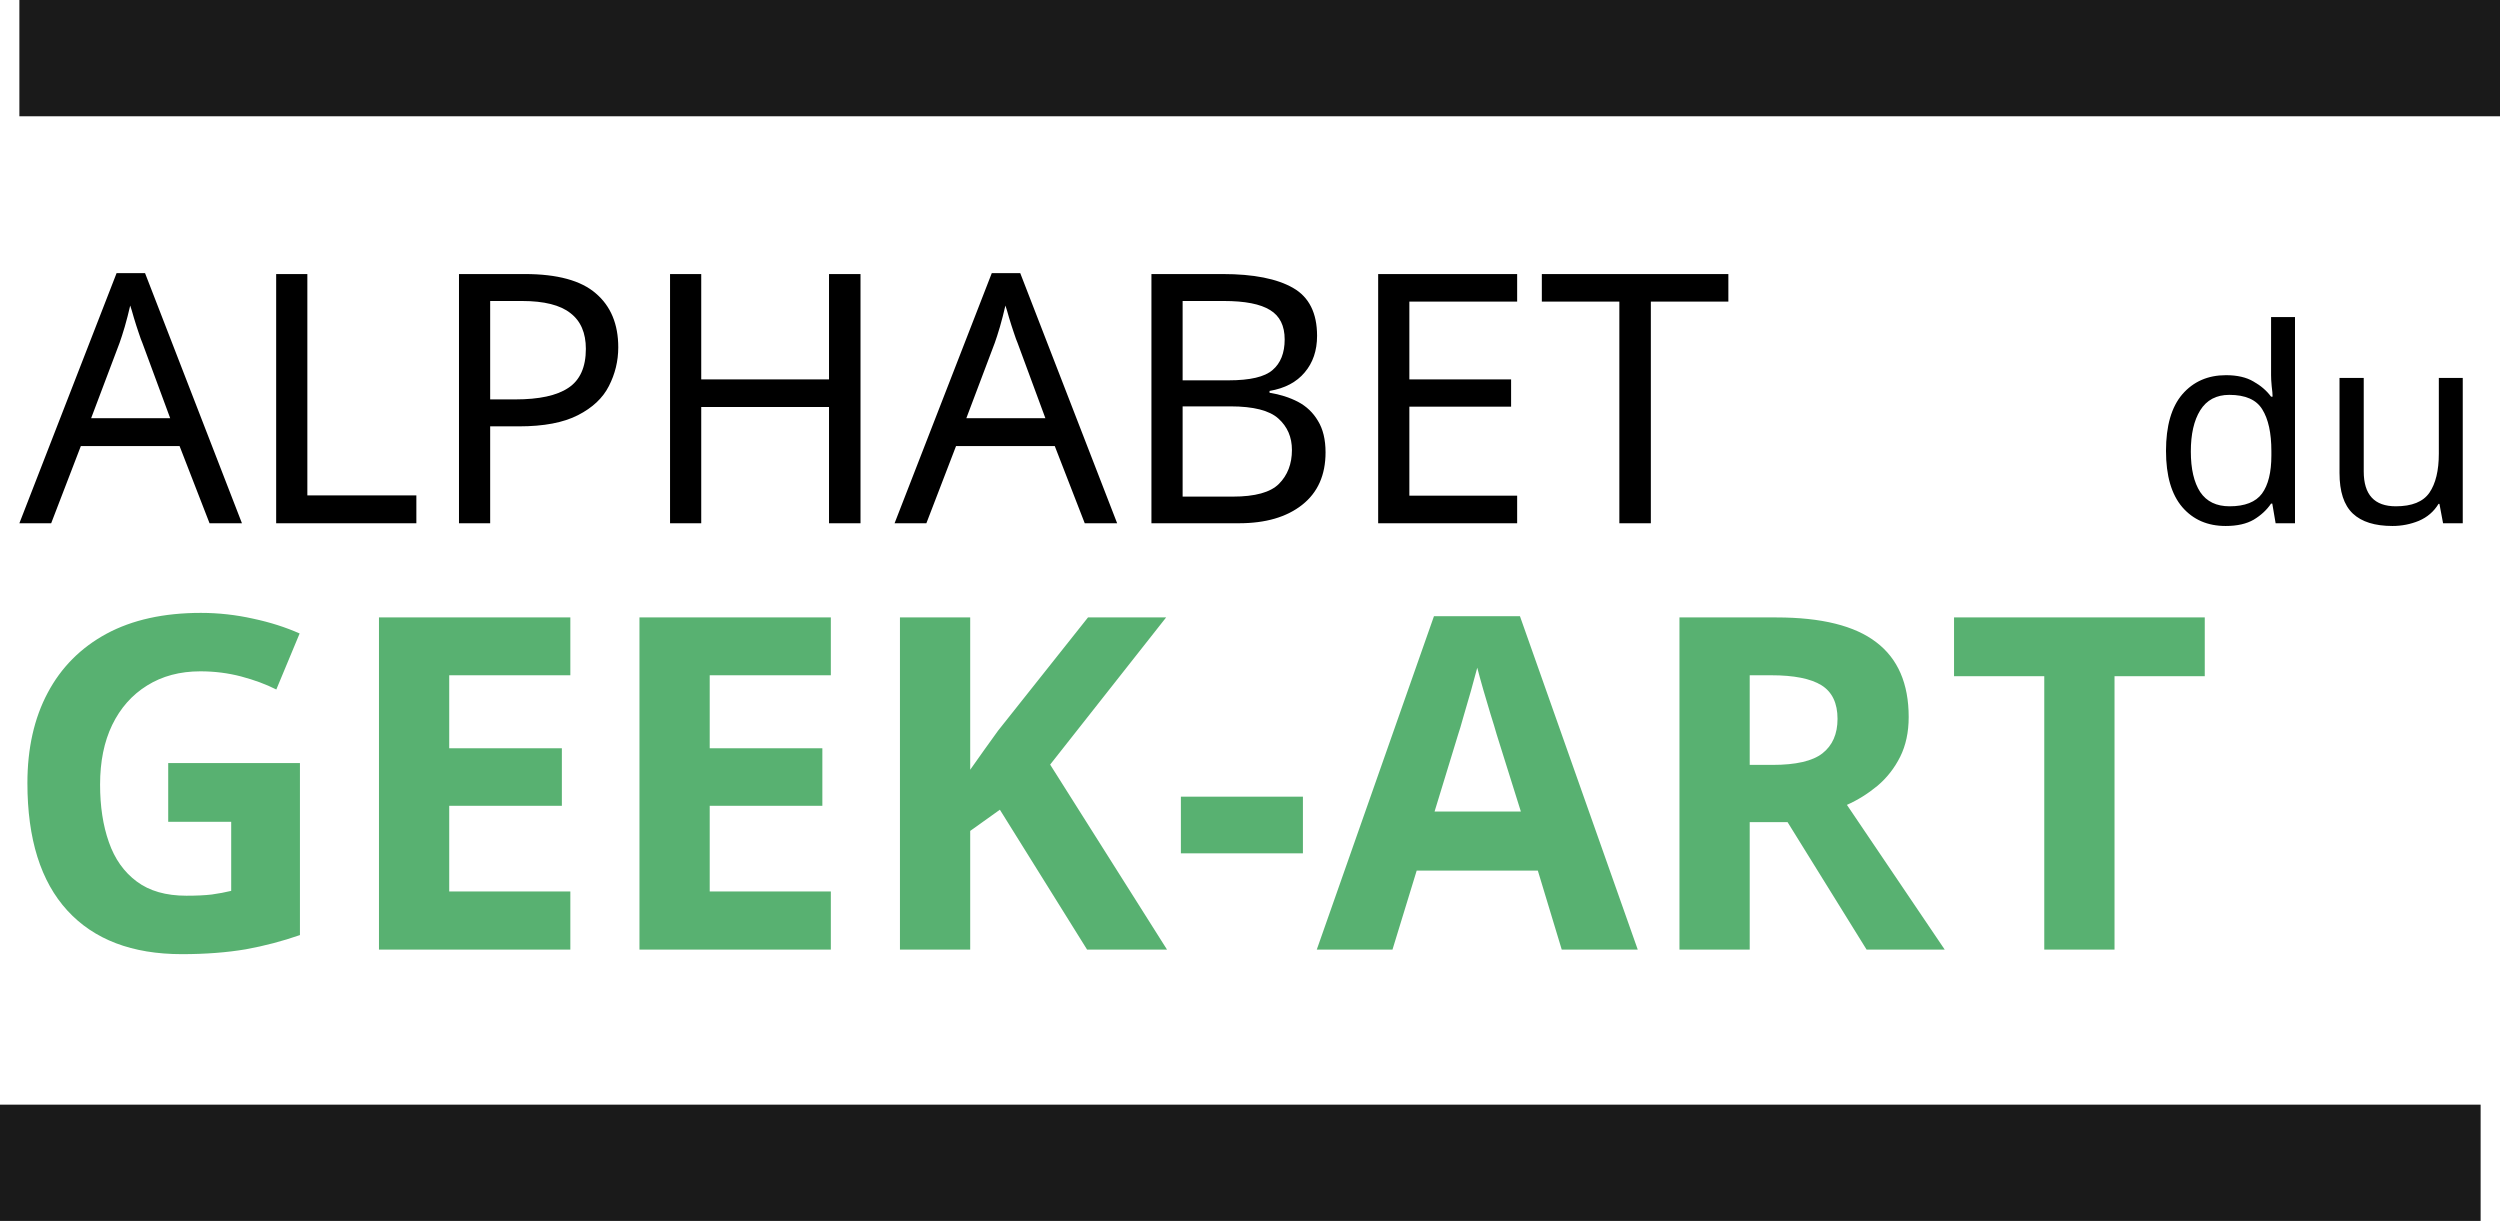
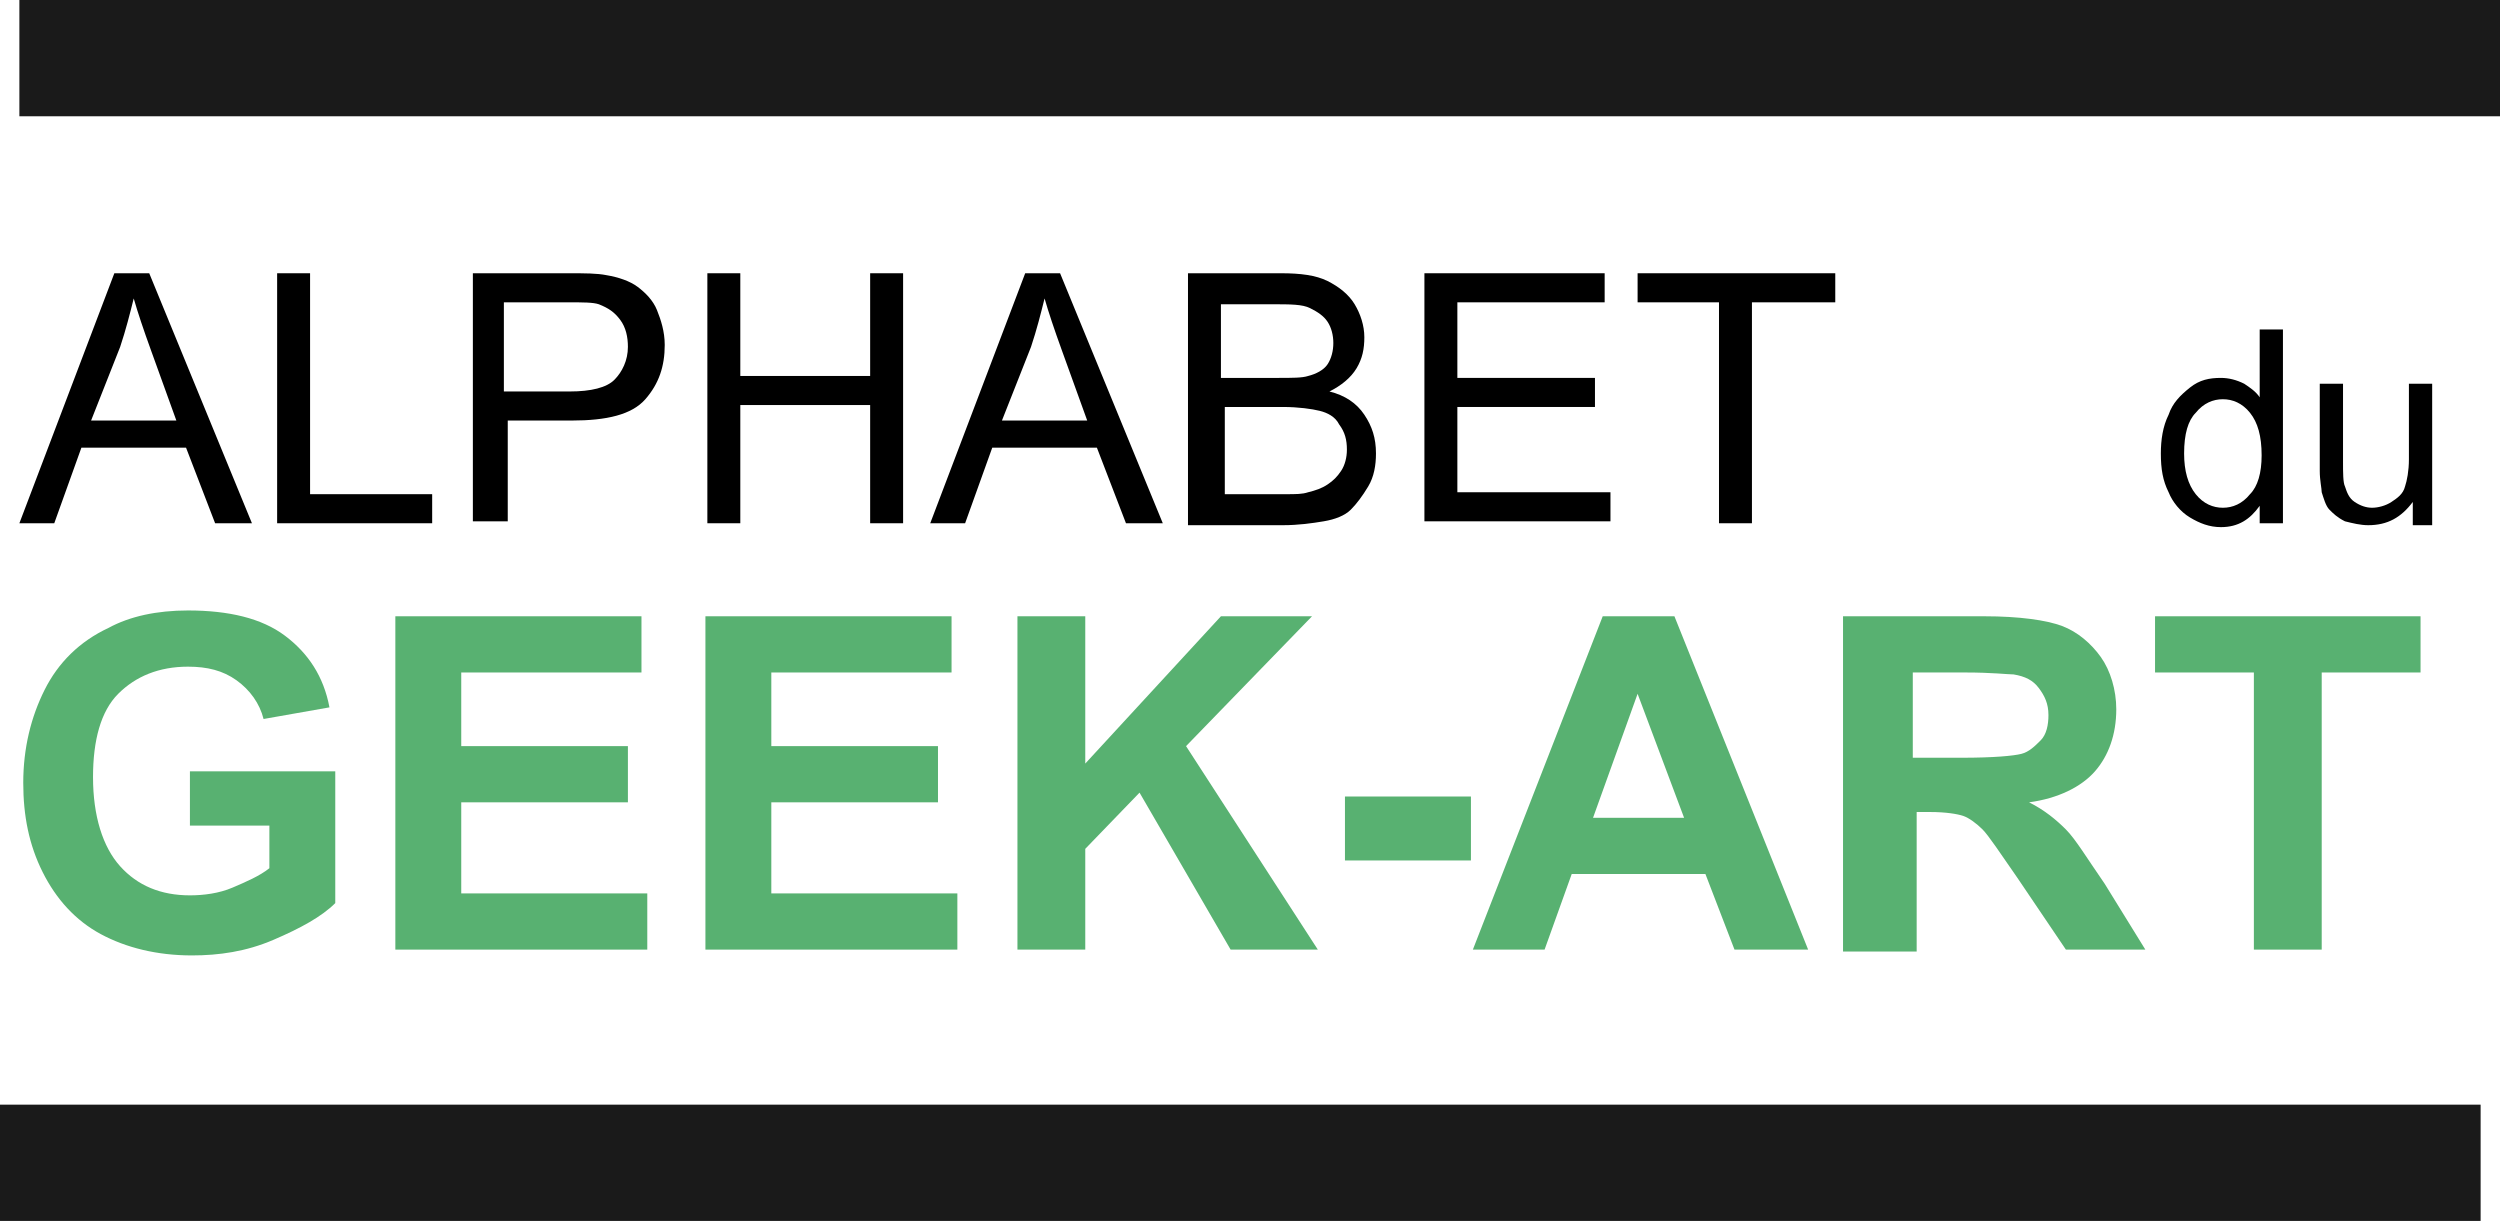
- <svg xmlns="http://www.w3.org/2000/svg" width="129px" height="63px" viewBox="0 0 129 63" version="1.1">
-   <defs />
-   <g id="Page-1" stroke="none" stroke-width="1" fill="none" fill-rule="evenodd">
-     <g id="CRÉDITS" transform="translate(-25, -25)">
-       <g id="LOGO" transform="translate(25, 25)">
-         <text id="GEEK-ART" font-family="Gotham" font-size="24" font-weight="bold" fill="#58B171">
-           <tspan x="0.024" y="49">GEEK-ART</tspan>
-         </text>
-         <text id="ALPHABET" font-family="Gotham" font-size="18" font-weight="260" fill="#000000">
-           <tspan x="1" y="27">ALPHABET</tspan>
-         </text>
-         <text id="du" font-family="Gotham" font-size="14" font-weight="260" fill="#000000">
-           <tspan x="111" y="27">du</tspan>
-         </text>
-         <rect id="Rectangle-5" fill-opacity="0.898" fill="#000000" x="1" y="0" width="128" height="6" />
-         <rect id="Rectangle-5-Copy" fill-opacity="0.898" fill="#000000" x="0" y="57" width="128" height="6" />
-       </g>
+ <svg xmlns="http://www.w3.org/2000/svg" version="1.1" id="Layer_1" x="0px" y="0px" viewBox="-415 249 129 63" style="enable-background:new -415 249 129 63;" xml:space="preserve">
+   <style type="text/css">
+ 	.st0{enable-background:new    ;}
+ 	.st1{fill:#58B171;}
+ 	.st2{fill-opacity:0.898;}
+ </style>
+   <g id="LOGO" transform="translate(25, 25)">
+     <g class="st0">
+       <path class="st1" d="M-430.2,266.7v-2.9h7.5v6.8c-0.7,0.7-1.8,1.3-3.2,1.9s-2.8,0.8-4.2,0.8c-1.8,0-3.4-0.4-4.7-1.1    s-2.3-1.8-3-3.2s-1-2.9-1-4.6c0-1.8,0.4-3.4,1.1-4.8s1.8-2.5,3.3-3.2c1.1-0.6,2.5-0.9,4.1-0.9c2.1,0,3.8,0.4,5,1.3s2,2.1,2.3,3.7    l-3.4,0.6c-0.2-0.8-0.7-1.5-1.4-2s-1.5-0.7-2.5-0.7c-1.5,0-2.7,0.5-3.6,1.4s-1.3,2.4-1.3,4.3c0,2,0.5,3.6,1.4,4.6s2.1,1.5,3.6,1.5    c0.7,0,1.5-0.1,2.2-0.4s1.4-0.6,1.9-1v-2.2H-430.2z" />
+       <path class="st1" d="M-419.6,273v-17.2h12.7v2.9h-9.3v3.8h8.6v2.9h-8.6v4.7h9.6v2.9H-419.6z" />
+       <path class="st1" d="M-403.6,273v-17.2h12.7v2.9h-9.3v3.8h8.6v2.9h-8.6v4.7h9.6v2.9H-403.6z" />
+       <path class="st1" d="M-387.5,273v-17.2h3.5v7.6l7-7.6h4.7l-6.5,6.7l6.8,10.5h-4.5l-4.7-8.1l-2.8,2.9v5.2H-387.5z" />
+       <path class="st1" d="M-370.6,268.4v-3.3h6.5v3.3H-370.6z" />
+       <path class="st1" d="M-346.7,273h-3.8l-1.5-3.9h-6.9l-1.4,3.9h-3.7l6.7-17.2h3.7L-346.7,273z M-353.1,266.2l-2.4-6.4l-2.3,6.4    H-353.1z" />
+       <path class="st1" d="M-344.9,273v-17.2h7.3c1.8,0,3.2,0.2,4,0.5s1.5,0.9,2,1.6s0.8,1.7,0.8,2.7c0,1.3-0.4,2.4-1.1,3.2    s-1.9,1.4-3.4,1.6c0.8,0.4,1.4,0.9,1.9,1.4s1.1,1.5,2,2.8l2.1,3.4h-4.1l-2.5-3.7c-0.9-1.3-1.5-2.2-1.8-2.5s-0.7-0.6-1-0.7    s-0.9-0.2-1.7-0.2h-0.7v7.2H-344.9z M-341.4,263.1h2.6c1.7,0,2.7-0.1,3.1-0.2s0.7-0.4,1-0.7s0.4-0.8,0.4-1.3c0-0.6-0.2-1-0.5-1.4    s-0.7-0.6-1.3-0.7c-0.3,0-1.1-0.1-2.5-0.1h-2.7V263.1z" />
+       <path class="st1" d="M-323.7,273v-14.3h-5.1v-2.9h13.7v2.9h-5.1V273H-323.7z" />
    </g>
+     <g class="st0">
+       <path d="M-439,251l4.9-12.9h1.8l5.3,12.9h-1.9l-1.5-3.9h-5.4l-1.4,3.9H-439z M-435.3,245.7h4.4l-1.3-3.6c-0.4-1.1-0.7-2-0.9-2.7    c-0.2,0.8-0.4,1.6-0.7,2.5L-435.3,245.7z" />
+       <path d="M-425.7,251v-12.9h1.7v11.4h6.3v1.5H-425.7z" />
+       <path d="M-415.6,251v-12.9h4.9c0.9,0,1.5,0,2,0.1c0.6,0.1,1.2,0.3,1.6,0.6c0.4,0.3,0.8,0.7,1,1.2s0.4,1.1,0.4,1.8    c0,1.1-0.3,2-1,2.8c-0.7,0.8-2,1.1-3.8,1.1h-3.3v5.2H-415.6z M-413.9,244.2h3.3c1.1,0,1.9-0.2,2.3-0.6s0.7-1,0.7-1.7    c0-0.5-0.1-1-0.4-1.4c-0.3-0.4-0.6-0.6-1.1-0.8c-0.3-0.1-0.8-0.1-1.6-0.1h-3.3V244.2z" />
+       <path d="M-403.5,251v-12.9h1.7v5.3h6.7v-5.3h1.7V251h-1.7v-6.1h-6.7v6.1H-403.5z" />
+       <path d="M-392,251l4.9-12.9h1.8l5.3,12.9h-1.9l-1.5-3.9h-5.4l-1.4,3.9H-392z M-388.3,245.7h4.4l-1.3-3.6c-0.4-1.1-0.7-2-0.9-2.7    c-0.2,0.8-0.4,1.6-0.7,2.5L-388.3,245.7z" />
+       <path d="M-378.7,251v-12.9h4.8c1,0,1.8,0.1,2.4,0.4c0.6,0.3,1.1,0.7,1.4,1.2c0.3,0.5,0.5,1.1,0.5,1.7c0,0.6-0.1,1.1-0.4,1.6    s-0.8,0.9-1.4,1.2c0.8,0.2,1.4,0.6,1.8,1.2c0.4,0.6,0.6,1.2,0.6,2c0,0.6-0.1,1.2-0.4,1.7c-0.3,0.5-0.6,0.9-0.9,1.2    s-0.8,0.5-1.4,0.6c-0.6,0.1-1.3,0.2-2.1,0.2H-378.7z M-376.9,243.5h2.8c0.8,0,1.3,0,1.6-0.1c0.4-0.1,0.8-0.3,1-0.6    c0.2-0.3,0.3-0.7,0.3-1.1c0-0.4-0.1-0.8-0.3-1.1c-0.2-0.3-0.5-0.5-0.9-0.7s-1-0.2-2-0.2h-2.6V243.5z M-376.9,249.5h3.2    c0.6,0,0.9,0,1.2-0.1c0.4-0.1,0.7-0.2,1-0.4s0.5-0.4,0.7-0.7c0.2-0.3,0.3-0.7,0.3-1.1c0-0.5-0.1-0.9-0.4-1.3    c-0.2-0.4-0.6-0.6-1-0.7c-0.4-0.1-1.1-0.2-1.9-0.2h-3V249.5z" />
+       <path d="M-366.5,251v-12.9h9.3v1.5h-7.6v3.9h7.1v1.5h-7.1v4.4h7.9v1.5H-366.5z" />
+       <path d="M-351.3,251v-11.4h-4.2v-1.5h10.2v1.5h-4.3V251H-351.3z" />
+     </g>
+     <g class="st0">
+       <path d="M-323.4,251v-0.9c-0.5,0.7-1.1,1.1-2,1.1c-0.6,0-1.1-0.2-1.6-0.5c-0.5-0.3-0.9-0.8-1.1-1.3c-0.3-0.6-0.4-1.2-0.4-2    c0-0.7,0.1-1.4,0.4-2c0.2-0.6,0.6-1,1.1-1.4s1-0.5,1.6-0.5c0.4,0,0.8,0.1,1.2,0.3c0.3,0.2,0.6,0.4,0.8,0.7V241h1.2v10H-323.4z     M-327.3,247.4c0,0.9,0.2,1.6,0.6,2.1s0.9,0.7,1.4,0.7c0.5,0,1-0.2,1.4-0.7c0.4-0.4,0.6-1.1,0.6-2c0-1-0.2-1.7-0.6-2.2    s-0.9-0.7-1.4-0.7c-0.5,0-1,0.2-1.4,0.7C-327.1,245.7-327.3,246.4-327.3,247.4z" />
+       <path d="M-315.5,251v-1.1c-0.6,0.8-1.3,1.2-2.3,1.2c-0.4,0-0.8-0.1-1.2-0.2c-0.4-0.2-0.6-0.4-0.8-0.6c-0.2-0.2-0.3-0.6-0.4-0.9    c0-0.2-0.1-0.6-0.1-1.1v-4.5h1.2v4c0,0.6,0,1.1,0.1,1.3c0.1,0.3,0.2,0.6,0.5,0.8c0.3,0.2,0.6,0.3,0.9,0.3s0.7-0.1,1-0.3    c0.3-0.2,0.6-0.4,0.7-0.8c0.1-0.3,0.2-0.8,0.2-1.4v-3.9h1.2v7.3H-315.5z" />
+     </g>
+     <rect id="Rectangle-5" x="-439" y="224" class="st2" width="128" height="6">
+ 	</rect>
+     <rect id="Rectangle-5-Copy" x="-440" y="281" class="st2" width="128" height="6">
+ 	</rect>
  </g>
</svg>
